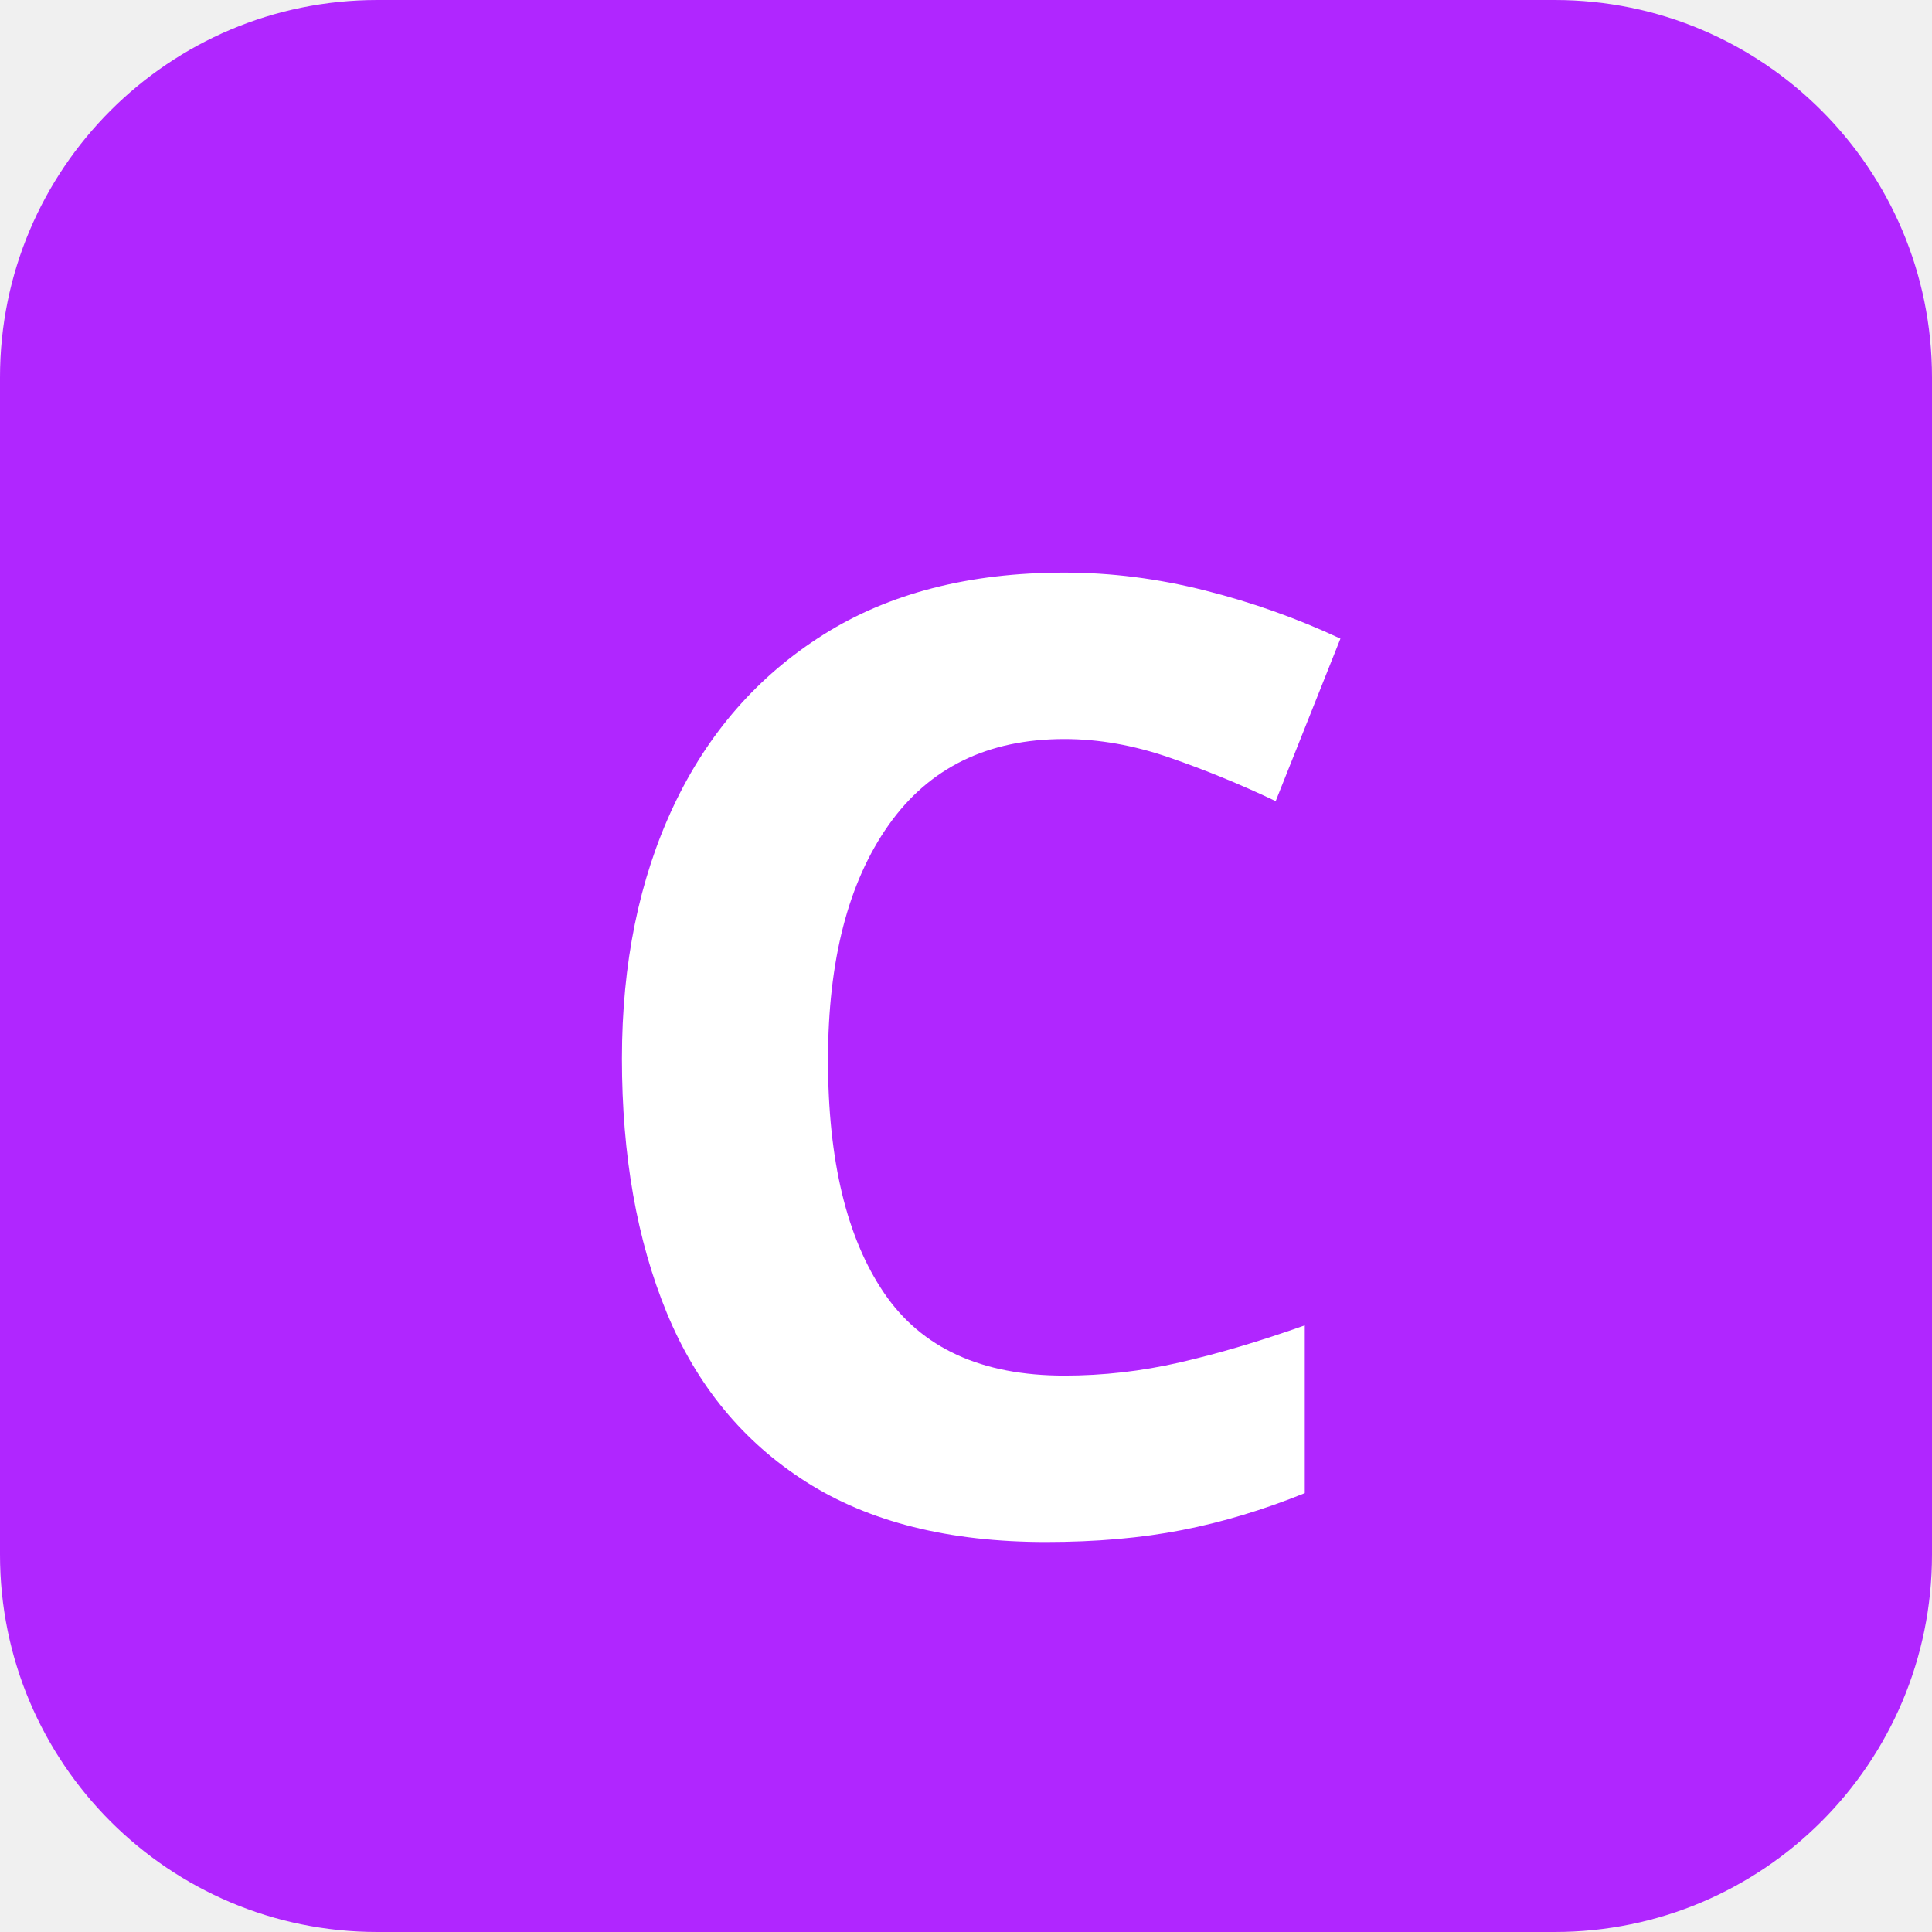
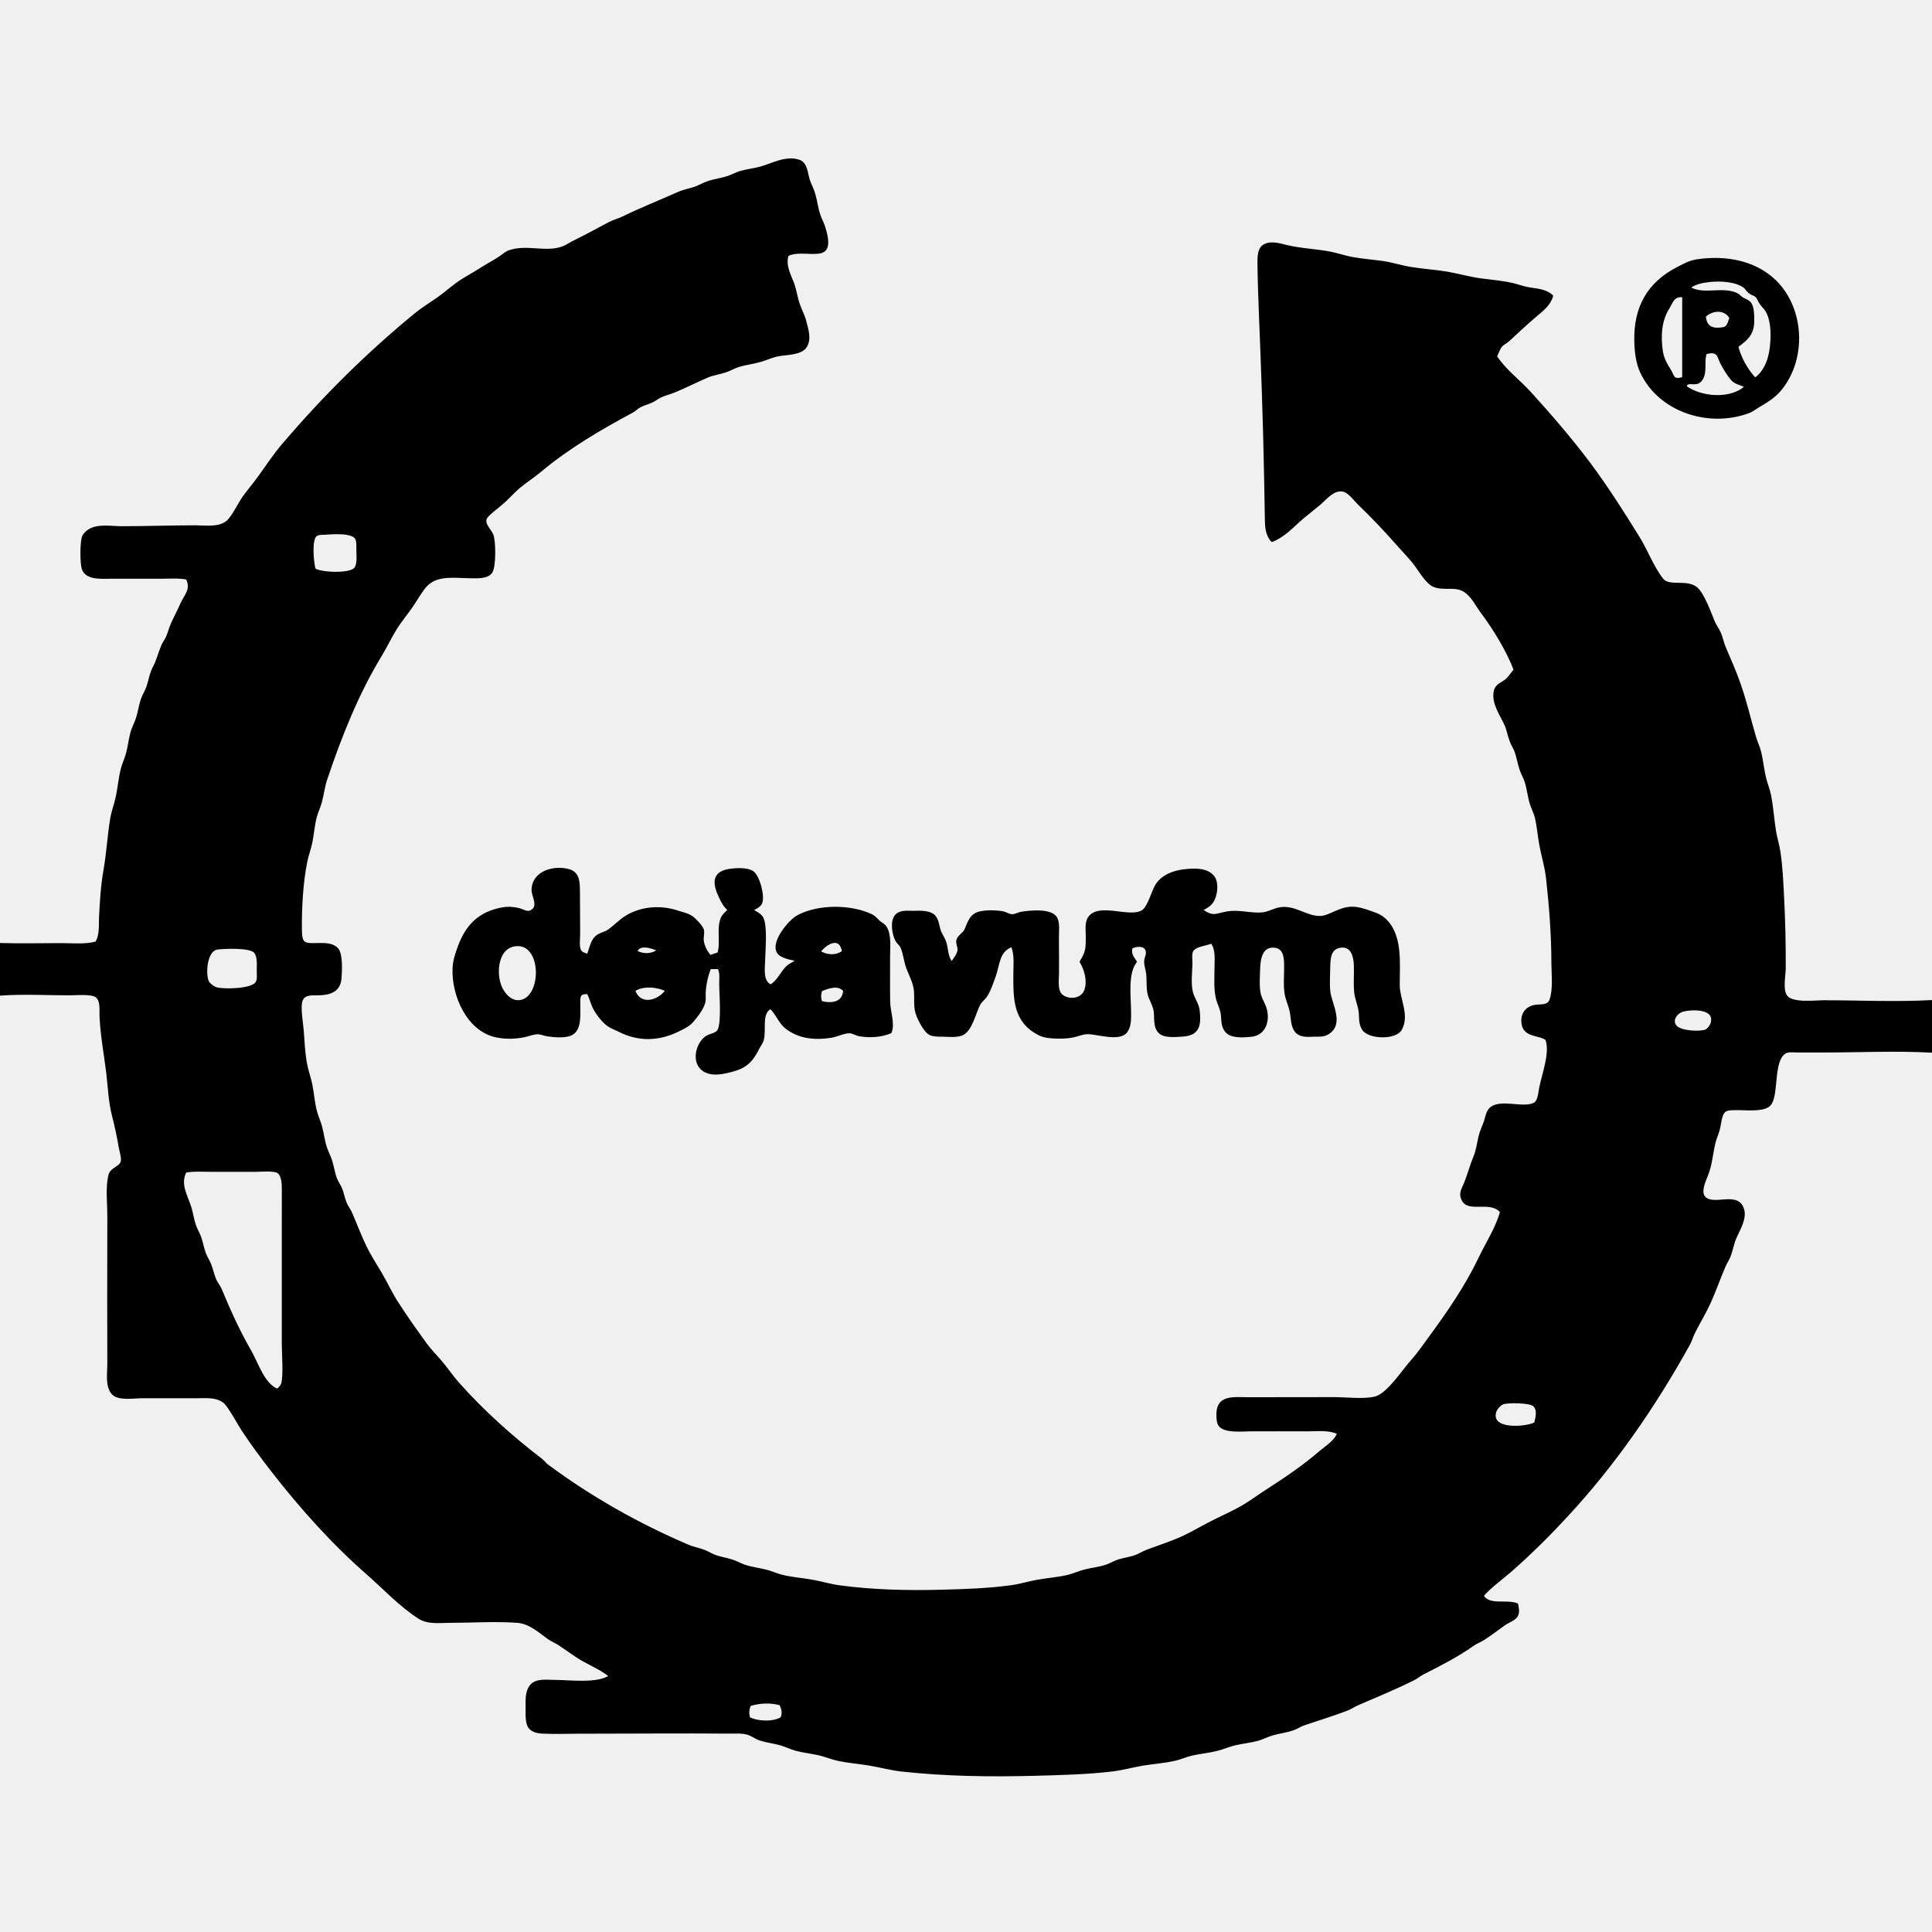
- <svg xmlns="http://www.w3.org/2000/svg" viewBox="0 0 512 512">
-   <rect width="512" height="512" rx="100" fill="#B026FF" />
-   <text x="50%" y="55%" dominant-baseline="middle" text-anchor="middle" font-family="sans-serif" font-weight="900" font-size="350" fill="#FFFFFF">C</text>
+ <svg xmlns="http://www.w3.org/2000/svg" viewBox="0 0 192 192" width="192" height="192">
+   <path d="M191.97 99.51C191.97 101.17 191.97 102.83 191.97 104.49C188.42 104.29 184.81 104.47 181.25 104.47C180.36 104.47 179.47 104.47 178.58 104.47C178.19 104.47 177.69 104.38 177.35 104.61C176.11 105.43 176.66 108.6 175.93 109.69C175.41 110.47 173.27 110.16 172.42 110.2C172.03 110.22 171.52 110.18 171.27 110.52C170.95 110.95 170.93 111.73 170.79 112.23C170.67 112.69 170.46 113.12 170.35 113.59C170.09 114.68 170.03 115.8 169.59 116.85C169.36 117.4 168.87 118.5 169.39 119.03C170.36 120.01 172.83 118.36 173.24 120.35C173.42 121.25 172.71 122.34 172.39 123.13C172.17 123.67 172.09 124.25 171.88 124.79C171.75 125.14 171.53 125.44 171.38 125.79C170.85 127 170.43 128.25 169.88 129.46C169.41 130.47 168.83 131.43 168.33 132.42C168.14 132.79 168.04 133.21 167.83 133.58C164.45 139.68 160.46 145.49 155.7 150.62C154 152.47 152.21 154.24 150.33 155.91C149.51 156.65 147.93 157.8 147.32 158.58C147.94 159.7 149.71 159.03 150.75 159.45C150.81 159.79 150.91 160.18 150.75 160.51C150.56 160.94 149.85 161.15 149.49 161.41C148.82 161.9 148.15 162.4 147.45 162.86C147.1 163.09 146.7 163.22 146.37 163.46C144.82 164.56 143.09 165.44 141.39 166.3C141.06 166.47 140.79 166.72 140.46 166.88C138.64 167.78 136.78 168.55 134.92 169.35C134.54 169.51 134.21 169.76 133.82 169.9C132.42 170.43 131 170.86 129.59 171.34C129.23 171.46 128.92 171.68 128.57 171.81C127.88 172.07 127.13 172.14 126.42 172.35C125.92 172.5 125.46 172.75 124.95 172.89C124.23 173.08 123.48 173.15 122.75 173.32C122.13 173.46 121.56 173.73 120.94 173.88C120.11 174.09 119.25 174.16 118.42 174.35C117.86 174.49 117.32 174.73 116.76 174.86C115.72 175.1 114.63 175.17 113.58 175.34C112.59 175.51 111.63 175.78 110.63 175.91C108.07 176.22 105.48 176.28 102.92 176.35C98.5 176.47 94.01 176.41 89.61 175.93C88.53 175.81 87.49 175.52 86.42 175.34C85.41 175.17 84.39 175.1 83.39 174.89C82.66 174.74 81.98 174.44 81.26 174.29C80.54 174.13 79.79 174.06 79.08 173.86C78.56 173.72 78.09 173.47 77.58 173.33C76.92 173.14 76.23 173.07 75.57 172.86C75.15 172.73 74.82 172.46 74.42 172.31C73.85 172.11 73.17 172.16 72.58 172.16C67.53 172.12 62.47 172.17 57.42 172.17C56.25 172.17 55.08 172.22 53.92 172.16C53.37 172.14 52.71 171.99 52.5 171.41C52.32 170.9 52.36 170.28 52.36 169.75C52.36 169.01 52.28 168.15 52.78 167.53C53.29 166.9 54.37 167.07 55.08 167.07C56.54 167.07 59.47 167.46 60.63 166.58C60.18 166.07 58.53 165.31 57.84 164.91C57.05 164.44 56.31 163.87 55.54 163.37C55.2 163.15 54.82 163.01 54.48 162.76C53.53 162.07 52.63 161.25 51.42 161.15C49.22 160.99 46.95 161.15 44.75 161.15C43.74 161.15 42.55 161.33 41.66 160.76C39.76 159.54 38.21 157.85 36.54 156.39C33.05 153.33 29.93 149.84 27.08 146.18C26.04 144.84 25 143.44 24.07 142.02C23.68 141.42 22.75 139.67 22.28 139.31C21.48 138.71 20.54 138.83 19.58 138.83C17.75 138.83 15.92 138.83 14.08 138.83C13.3 138.83 11.7 139.12 11.16 138.42C10.58 137.66 10.79 136.47 10.79 135.58C10.78 133.42 10.78 131.25 10.78 129.08C10.78 126.36 10.78 123.64 10.79 120.92C10.8 119.59 10.59 118.08 10.9 116.79C11.07 116.1 12.02 116.04 12.13 115.41C12.2 114.99 11.99 114.4 11.92 113.99C11.74 112.91 11.52 111.9 11.25 110.84C10.89 109.46 10.85 107.99 10.68 106.58C10.45 104.74 10.11 102.95 10.02 101.08C9.98 100.47 10.15 99.41 9.58 99C9.08 98.64 7.55 98.79 6.92 98.79C4.64 98.79 2.3 98.65 0.03 98.82C0.03 97.16 0.03 95.5 0.03 93.84C2.04 93.9 4.07 93.85 6.08 93.85C7.22 93.85 8.48 93.99 9.58 93.68C10.04 92.95 9.93 91.93 9.97 91.08C10.05 89.54 10.14 88 10.41 86.47C10.71 84.76 10.8 83.03 11.08 81.33C11.2 80.65 11.44 80.03 11.59 79.36C11.81 78.43 11.88 77.47 12.1 76.54C12.22 76.02 12.45 75.55 12.6 75.04C12.82 74.32 12.89 73.56 13.08 72.83C13.22 72.33 13.47 71.89 13.63 71.4C13.83 70.79 13.91 70.15 14.11 69.54C14.26 69.09 14.53 68.7 14.68 68.25C14.9 67.58 15 66.89 15.34 66.26C15.69 65.59 15.84 64.91 16.13 64.22C16.25 63.91 16.46 63.66 16.6 63.36C16.8 62.93 16.9 62.45 17.1 62.01C17.38 61.37 17.73 60.75 18.01 60.09C18.43 59.14 19.16 58.56 18.58 57.47C17.72 57.31 16.79 57.39 15.92 57.39C14.25 57.39 12.58 57.39 10.92 57.39C10.12 57.39 8.57 57.54 8.25 56.51C8.07 55.93 8.08 54.06 8.24 53.46C8.31 53.16 8.58 52.91 8.82 52.74C9.69 52.15 11.08 52.42 12.08 52.42C14.53 52.42 16.97 52.33 19.42 52.33C20.41 52.33 21.77 52.55 22.6 51.85C23.12 51.42 23.78 50.05 24.2 49.45C24.66 48.8 25.18 48.2 25.65 47.56C26.49 46.41 27.27 45.2 28.2 44.12C32.28 39.36 36.47 35.2 41.3 31.23C42.02 30.64 42.81 30.17 43.56 29.64C44.2 29.19 44.8 28.65 45.44 28.19C46.23 27.62 47.1 27.19 47.91 26.66C48.48 26.29 49.12 25.97 49.68 25.59C50 25.38 50.22 25.14 50.59 25C52.3 24.38 54.2 25.22 55.89 24.62C56.28 24.49 56.6 24.24 56.97 24.06C58.2 23.46 59.38 22.81 60.59 22.17C61 21.95 61.47 21.85 61.89 21.64C63.71 20.75 65.59 20.01 67.43 19.19C68 18.93 68.63 18.85 69.22 18.62C69.65 18.45 70.04 18.21 70.48 18.08C71.1 17.89 71.76 17.81 72.37 17.6C72.81 17.45 73.21 17.21 73.67 17.09C74.3 16.92 74.96 16.85 75.58 16.68C76.79 16.34 78.11 15.56 79.41 16C80.14 16.25 80.15 17.28 80.36 17.91C80.52 18.39 80.78 18.84 80.91 19.33C81.1 20 81.18 20.71 81.4 21.37C81.55 21.81 81.78 22.21 81.92 22.67C82.07 23.22 82.34 24.12 82.07 24.66C81.85 25.09 81.33 25.1 80.92 25.11C80.05 25.13 79.04 24.94 78.25 25.34C77.94 26.34 78.41 27.2 78.78 28.13C79.04 28.81 79.12 29.55 79.36 30.24C79.55 30.82 79.85 31.32 80 31.92C80.2 32.72 80.56 33.71 80.04 34.47C79.54 35.2 78.02 35.13 77.24 35.3C76.67 35.43 76.15 35.68 75.59 35.84C74.88 36.05 74.13 36.13 73.42 36.34C72.97 36.48 72.57 36.73 72.12 36.88C71.53 37.08 70.89 37.16 70.31 37.4C69.2 37.88 68.09 38.44 66.98 38.9C66.54 39.08 66.06 39.18 65.63 39.39C65.33 39.53 65.09 39.74 64.79 39.88C64.41 40.06 63.98 40.16 63.6 40.36C63.32 40.5 63.1 40.75 62.82 40.9C59.62 42.62 56.49 44.45 53.7 46.78C53.01 47.36 52.22 47.86 51.53 48.44C50.96 48.93 50.47 49.51 49.91 49.99C49.42 50.42 48.82 50.83 48.39 51.31C47.83 51.94 48.69 52.63 48.91 53.17C49.15 53.79 49.19 56.36 48.79 56.88C48.37 57.43 47.37 57.34 46.75 57.34C45.3 57.34 43.5 57 42.38 58.13C41.91 58.6 41.34 59.62 40.94 60.2C40.43 60.95 39.82 61.67 39.34 62.43C38.8 63.29 38.37 64.23 37.84 65.1C35.5 68.94 33.82 73.2 32.39 77.45C32.14 78.2 32.06 79 31.85 79.75C31.7 80.26 31.47 80.74 31.34 81.25C31.14 82.05 31.08 82.88 30.92 83.69C30.79 84.35 30.54 84.98 30.41 85.64C29.99 87.72 29.85 90.29 29.88 92.42C29.88 92.75 29.89 93.22 30.07 93.52C30.28 93.86 30.74 93.84 31.08 93.85C31.84 93.87 32.86 93.69 33.47 94.28C33.97 94.78 33.87 96.57 33.81 97.25C33.71 98.53 32.67 98.78 31.58 98.79C30.98 98.8 30.25 98.71 29.96 99.39C29.7 100.01 30 101.7 30.06 102.42C30.14 103.52 30.19 104.63 30.39 105.73C30.52 106.44 30.78 107.11 30.92 107.82C31.1 108.72 31.15 109.66 31.4 110.54C31.54 111.05 31.77 111.52 31.9 112.03C32.07 112.7 32.15 113.4 32.37 114.06C32.51 114.51 32.75 114.92 32.89 115.38C33.08 115.98 33.16 116.62 33.39 117.2C33.52 117.51 33.72 117.78 33.85 118.08C34.06 118.56 34.13 119.09 34.34 119.58C34.48 119.92 34.72 120.21 34.87 120.55C35.36 121.68 35.78 122.83 36.32 123.93C36.76 124.84 37.33 125.7 37.84 126.57C38.38 127.49 38.82 128.46 39.39 129.36C40.3 130.79 41.32 132.22 42.32 133.6C42.75 134.19 43.3 134.74 43.78 135.3C44.37 135.99 44.88 136.76 45.48 137.44C47.98 140.26 50.82 142.8 53.82 145.1C54.04 145.27 54.19 145.51 54.42 145.67C58.74 148.87 63.49 151.55 68.43 153.65C68.92 153.86 69.45 153.94 69.94 154.13C70.3 154.26 70.61 154.47 70.96 154.61C71.55 154.84 72.19 154.92 72.79 155.12C73.19 155.25 73.55 155.47 73.96 155.61C74.66 155.85 75.41 155.93 76.12 156.11C76.64 156.23 77.11 156.47 77.63 156.6C78.65 156.87 79.72 156.93 80.76 157.12C81.65 157.28 82.52 157.55 83.42 157.67C86.75 158.12 90.22 158.2 93.58 158.11C95.91 158.05 98.28 157.97 100.58 157.65C101.43 157.53 102.24 157.27 103.08 157.12C104.12 156.93 105.19 156.87 106.22 156.61C106.77 156.47 107.28 156.22 107.84 156.09C108.52 155.92 109.23 155.85 109.9 155.63C110.34 155.49 110.74 155.24 111.18 155.09C111.75 154.92 112.34 154.85 112.9 154.64C113.29 154.49 113.64 154.26 114.04 154.11C115.28 153.65 116.55 153.25 117.75 152.68C118.79 152.18 119.78 151.57 120.82 151.07C121.74 150.62 122.69 150.19 123.58 149.67C124.4 149.18 125.18 148.59 125.99 148.08C127.8 146.91 129.58 145.71 131.21 144.3C131.84 143.76 132.74 143.24 133.01 142.42C132.07 141.97 130.94 142.12 129.92 142.12C128.03 142.11 126.14 142.12 124.25 142.12C123.5 142.12 121.6 142.33 121.17 141.57C121.04 141.34 121.02 141.01 121.01 140.75C120.92 138.68 122.54 138.98 124.08 138.98C126.92 138.97 129.75 138.97 132.58 138.97C133.8 138.97 135.5 139.19 136.66 138.91C137.93 138.6 139.42 136.25 140.33 135.24C140.97 134.53 141.5 133.74 142.06 132.98C143.93 130.44 145.72 127.84 147.08 124.99C147.81 123.47 148.75 122.06 149.2 120.42C148.13 119.15 145.95 120.44 145.37 119.22C145.05 118.54 145.39 118.17 145.63 117.56C145.97 116.7 146.2 115.82 146.55 114.97C146.82 114.33 146.9 113.62 147.06 112.95C147.18 112.45 147.4 111.99 147.58 111.5C147.74 111.04 147.79 110.44 148.2 110.12C149.22 109.34 151.33 110.25 152.46 109.72C152.95 109.49 152.99 108.61 153.08 108.15C153.34 106.81 154.22 104.51 153.68 103.25C152.81 102.68 151.32 103.03 151.31 101.42C151.31 100.63 151.83 100.09 152.58 99.98C153.13 99.9 153.87 100.05 154.11 99.38C154.48 98.32 154.31 96.85 154.3 95.75C154.3 92.94 154.08 90.07 153.77 87.28C153.64 86.14 153.31 85.08 153.1 83.96C152.93 83.06 152.87 82.14 152.66 81.25C152.54 80.78 152.32 80.36 152.17 79.91C151.93 79.16 151.87 78.36 151.62 77.61C151.48 77.21 151.26 76.85 151.13 76.44C150.93 75.84 150.84 75.21 150.62 74.62C150.48 74.27 150.27 73.96 150.14 73.6C149.94 73.06 149.85 72.48 149.61 71.96C149.15 70.98 148.31 69.81 148.58 68.66C148.73 68.06 149.27 67.94 149.69 67.6C150.01 67.33 150.27 66.9 150.55 66.58C149.89 64.73 148.45 62.41 147.26 60.82C146.71 60.09 146.35 59.23 145.54 58.71C144.62 58.11 143.39 58.64 142.42 58.17C141.83 57.88 141.17 56.83 140.79 56.29C140.28 55.56 139.61 54.9 139.02 54.23C137.73 52.77 136.44 51.39 135.04 50.05C134.6 49.63 134.06 48.81 133.41 48.72C132.47 48.59 131.76 49.53 131.14 50.06C130.59 50.52 130.03 50.95 129.49 51.4C128.49 52.25 127.66 53.23 126.42 53.73C125.79 53.02 125.84 52.16 125.82 51.25C125.8 49.97 125.78 48.69 125.75 47.42C125.65 41.97 125.45 36.53 125.23 31.08C125.17 29.47 125.11 27.86 125.09 26.25C125.09 25.72 125.05 24.83 125.54 24.47C126.18 24.01 127.1 24.28 127.77 24.45C129.25 24.82 130.76 24.85 132.25 25.14C132.98 25.29 133.68 25.54 134.42 25.67C135.4 25.85 136.41 25.92 137.4 26.06C138.36 26.2 139.29 26.51 140.25 26.66C141.41 26.85 142.59 26.92 143.76 27.11C144.93 27.31 146.06 27.65 147.25 27.8C148.24 27.93 149.24 28.01 150.22 28.23C150.74 28.34 151.23 28.53 151.75 28.64C152.64 28.82 153.52 28.78 154.22 29.42C153.93 30.36 153.23 30.82 152.52 31.44C151.63 32.21 150.76 33.01 149.9 33.81C149.67 34.03 149.35 34.15 149.15 34.4C148.93 34.69 148.81 35.09 148.64 35.42C149.52 36.79 150.95 37.84 152.04 39.04C154.08 41.28 156.07 43.59 157.9 46.02C159.67 48.39 161.27 50.91 162.83 53.43C163.66 54.77 164.2 56.32 165.17 57.57C165.85 58.46 167.64 57.64 168.6 58.48C169.27 59.07 169.94 60.94 170.29 61.79C170.45 62.17 170.71 62.5 170.88 62.88C171.1 63.36 171.18 63.89 171.39 64.37C171.91 65.58 172.45 66.8 172.88 68.05C173.47 69.75 173.88 71.49 174.38 73.23C174.52 73.73 174.77 74.2 174.89 74.71C175.11 75.59 175.18 76.49 175.4 77.37C175.55 77.95 175.77 78.49 175.89 79.07C176.11 80.23 176.19 81.41 176.37 82.58C176.48 83.25 176.69 83.91 176.8 84.59C177.04 86.12 177.1 87.7 177.18 89.25C177.3 91.58 177.35 93.91 177.34 96.25C177.33 97.01 177.01 98.43 177.54 99.06C178.17 99.81 180.34 99.53 181.25 99.53C184.81 99.53 188.42 99.71 191.97 99.51ZM168.62 25.9C171.54 25.45 174.73 26.02 176.76 28.32C179.26 31.17 179.32 35.88 176.86 38.78C176.25 39.49 175.46 39.95 174.66 40.42C174.35 40.61 174.08 40.84 173.72 40.96C169.79 42.39 164.92 40.84 163.11 36.96C162.69 36.05 162.56 34.91 162.54 33.92C162.46 30.58 163.78 28.17 166.73 26.65C167.38 26.32 167.88 26.02 168.62 25.9ZM174.42 37.67C175.56 36.87 175.96 35.42 176.05 34.08C176.13 33.07 176.09 31.75 175.56 30.86C175.39 30.59 175.14 30.38 174.97 30.12C174.81 29.89 174.73 29.58 174.52 29.4C174.33 29.25 174.06 29.2 173.87 29.04C173.65 28.87 173.53 28.61 173.3 28.45C172.43 27.86 170.93 27.79 169.93 27.9C169.17 27.98 168.44 28.12 167.84 28.58C169.19 29.47 171.08 28.57 172.55 29.22C172.77 29.31 172.91 29.51 173.11 29.64C173.43 29.85 173.81 29.9 173.99 30.27C174.2 30.68 174.21 31.3 174.21 31.75C174.22 32.26 174.16 32.72 173.91 33.17C173.62 33.7 173.09 34.05 172.62 34.42C172.92 35.58 173.57 36.79 174.42 37.67ZM167.3 29.32C167.27 29.34 167.4 29.34 167.39 29.37C167.35 29.52 166.98 29.26 166.48 29.57C166.2 29.74 165.98 30.28 165.81 30.56C164.98 31.86 164.91 33.41 165.13 34.92C165.26 35.73 165.59 36.23 166 36.91C166.12 37.11 166.24 37.52 166.45 37.62C166.74 37.76 167.01 37.64 167.3 37.58C167.3 34.83 167.3 32.08 167.3 29.32ZM171.99 31.58C171.45 30.6 170.14 30.69 169.4 31.42C169.47 32.35 169.96 32.77 170.92 32.68C171.09 32.66 171.33 32.65 171.48 32.56C171.79 32.39 171.88 31.89 171.99 31.58ZM173.52 38.42C173.1 38.16 172.52 38.1 172.18 37.74C171.76 37.3 171.34 36.57 171.06 36.03C170.91 35.75 170.81 35.23 170.51 35.08C170.19 34.9 169.82 35.01 169.5 35.08C169.2 35.88 169.57 36.94 169.09 37.68C168.64 38.37 168.04 37.86 167.62 38.15C167.36 38.32 167.68 38.19 167.46 38.42C169.02 39.59 172.05 39.83 173.52 38.42ZM31.25 56.6C31.89 57.01 34.72 57.15 35.29 56.53C35.64 56.14 35.55 55.24 35.54 54.75C35.53 54.39 35.59 53.82 35.41 53.5C35.02 52.79 32.93 52.97 32.25 53.02C31.95 53.03 31.56 53 31.33 53.24C30.85 53.75 31.05 55.95 31.25 56.6ZM58.42 94.94C58.67 94.4 58.76 93.68 59.15 93.23C59.51 92.8 60.11 92.78 60.54 92.46C61.11 92.04 61.62 91.5 62.21 91.13C63.73 90.18 65.66 90.06 67.3 90.6C67.81 90.77 68.43 90.88 68.85 91.23C69.14 91.48 69.73 92.06 69.83 92.43C69.91 92.76 69.78 93.08 69.81 93.42C69.86 93.99 70.19 94.65 70.58 95.04C70.86 94.94 71.14 94.85 71.42 94.75C71.75 93.64 71.33 92.37 71.73 91.3C71.86 90.95 72.22 90.68 72.46 90.42C72.01 90.05 71.83 89.69 71.58 89.17C70.94 87.84 70.79 86.7 72.58 86.46C73.19 86.38 74.22 86.32 74.76 86.66C75.39 87.06 75.89 89.05 75.63 89.71C75.48 90.08 75.01 90.26 74.69 90.42C75.01 90.66 75.5 90.83 75.72 91.2C76.16 91.97 75.94 94.31 75.92 95.24C75.91 96.14 75.63 97.53 76.58 97.96C77.31 97.58 77.64 96.7 78.21 96.13C78.52 95.82 78.96 95.7 79.27 95.42C78.72 95.27 77.63 95.16 77.31 94.6C76.74 93.6 78.46 91.51 79.31 91.06C81.34 89.98 84.54 89.99 86.6 90.97C86.92 91.13 87.08 91.36 87.33 91.59C87.54 91.78 87.81 91.88 87.97 92.11C88.49 92.85 88.33 94.24 88.33 95.08C88.34 96.58 88.31 98.08 88.34 99.58C88.35 100.46 88.84 101.81 88.48 102.58C87.54 102.97 86.42 103.03 85.42 102.86C85.07 102.8 84.77 102.57 84.42 102.56C83.82 102.56 83.18 102.92 82.58 103.01C81.01 103.26 79.41 103.12 78.13 102.11C77.46 101.58 77.2 100.69 76.58 100.14C75.51 100.67 76.07 102.37 75.77 103.37C75.67 103.68 75.45 103.94 75.31 104.23C74.54 105.78 73.77 106.2 72.09 106.55C71.36 106.7 70.57 106.77 69.92 106.34C68.83 105.61 69.22 103.79 70.18 103.09C70.54 102.83 71.23 102.81 71.44 102.37C71.84 101.51 71.6 98.8 71.6 97.75C71.6 97.21 71.69 96.65 71.42 96.18C71.13 96.18 70.84 96.18 70.55 96.18C70.25 96.9 70.06 97.8 70.01 98.58C69.99 98.91 70.04 99.25 69.98 99.57C69.85 100.19 69.18 101.05 68.76 101.52C68.4 101.92 67.92 102.13 67.45 102.37C65.49 103.35 63.48 103.42 61.51 102.41C61.11 102.21 60.66 102.06 60.31 101.77C59.79 101.33 59.22 100.59 58.95 99.96C58.76 99.52 58.67 99.07 58.42 98.66C58.2 98.68 57.9 98.66 57.73 98.81C57.47 99.04 57.56 99.62 57.55 99.92C57.52 100.76 57.72 102.23 56.82 102.74C56.22 103.08 55.09 102.96 54.42 102.87C54.08 102.82 53.76 102.66 53.42 102.66C52.98 102.67 52.5 102.87 52.07 102.96C51.21 103.13 50.29 103.16 49.42 102.99C46.51 102.45 44.99 98.91 45.1 96.25C45.13 95.45 45.36 94.8 45.63 94.06C46.41 91.97 47.65 90.72 49.92 90.3C50.46 90.2 51.02 90.23 51.56 90.37C51.97 90.47 52.39 90.8 52.81 90.56C53.69 90.05 52.93 89.06 52.95 88.42C53 86.61 55.14 86.08 56.57 86.51C57.59 86.81 57.49 87.92 57.51 88.75C57.53 90.08 57.51 91.42 57.53 92.75C57.54 93.23 57.41 94.02 57.62 94.46C57.76 94.75 58.15 94.83 58.42 94.94ZM119.38 90.42C120.73 91.42 120.93 90.74 122.42 90.65C123.42 90.59 124.42 90.88 125.41 90.8C126.05 90.76 126.62 90.37 127.25 90.28C128.73 90.07 129.84 91.21 131.25 91.15C132.19 91.1 133.12 90.22 134.42 90.23C134.97 90.24 135.48 90.4 136 90.58C136.52 90.77 137.04 90.9 137.48 91.27C139.34 92.82 138.96 95.78 138.98 97.92C138.99 99.36 139.97 100.88 139.2 102.28C138.68 103.22 136.06 103.16 135.48 102.28C135.1 101.7 135.23 101.07 135.13 100.43C135.03 99.8 134.76 99.22 134.7 98.58C134.62 97.7 134.7 96.8 134.67 95.92C134.64 95.07 134.38 93.94 133.28 94.05C132.09 94.18 132.09 95.28 132.07 96.25C132.06 97 132 97.79 132.08 98.53C132.22 99.8 133.5 101.76 131.94 102.69C131.53 102.94 131.05 102.9 130.58 102.9C130.26 102.91 129.9 102.94 129.58 102.89C128.3 102.68 128.49 101.39 128.28 100.45C128.14 99.83 127.85 99.27 127.77 98.62C127.66 97.85 127.74 97.03 127.74 96.25C127.74 95.35 127.78 94.11 126.58 94.05C125.26 93.98 125.12 95.47 125.1 96.42C125.08 97.12 125.02 97.88 125.13 98.58C125.22 99.22 125.6 99.7 125.77 100.3C126.08 101.43 125.69 102.73 124.42 102.9C123.75 102.98 122.52 103.08 121.99 102.6C121.36 102.03 121.56 101.24 121.4 100.52C121.29 100.05 121.04 99.61 120.94 99.12C120.74 98.19 120.82 97.2 120.82 96.25C120.82 95.37 120.97 94.37 120.42 93.64C119.89 93.87 118.71 93.93 118.44 94.53C118.3 94.85 118.38 95.4 118.38 95.75C118.36 96.62 118.22 97.68 118.41 98.54C118.55 99.2 119.02 99.74 119.1 100.44C119.27 101.98 119.06 102.82 117.42 102.9C116.82 102.93 115.77 103.04 115.29 102.62C114.68 102.1 114.88 101.13 114.77 100.45C114.67 99.79 114.23 99.24 114.13 98.58C114.04 97.98 114.1 97.36 114.03 96.75C113.98 96.37 113.83 95.96 113.83 95.58C113.82 95.25 114.04 94.93 114 94.59C113.91 93.8 112.88 93.9 112.42 94.17C112.29 94.83 112.51 95.07 112.85 95.58C111.93 96.73 112.28 99.15 112.28 100.58C112.28 101.22 112.32 101.96 111.92 102.51C111.25 103.42 109.03 102.64 108.08 102.65C107.54 102.66 107.1 102.89 106.58 102.99C106.05 103.09 105.51 103.1 104.97 103.09C104.42 103.07 103.8 103.03 103.3 102.78C100.78 101.52 100.82 99.24 100.83 96.75C100.83 95.83 100.96 94.83 100.58 93.98C99.16 94.47 99.26 95.85 98.81 97.07C98.59 97.66 98.35 98.4 98.01 98.93C97.82 99.24 97.52 99.43 97.33 99.75C96.87 100.54 96.52 102.45 95.55 102.8C95.02 102.99 94.31 102.92 93.75 102.9C93.35 102.9 92.85 102.92 92.47 102.76C91.89 102.53 91.14 100.99 91.04 100.41C90.92 99.75 91.01 99.1 90.95 98.44C90.86 97.63 90.49 96.96 90.2 96.22C89.94 95.55 89.9 94.79 89.61 94.13C89.49 93.86 89.25 93.71 89.11 93.46C88.77 92.86 88.56 91.52 89.07 90.98C89.48 90.54 90.2 90.64 90.75 90.64C91.34 90.63 92.15 90.58 92.67 90.91C93.16 91.24 93.19 91.9 93.34 92.41C93.48 92.86 93.78 93.22 93.92 93.66C94.14 94.36 94.07 95.15 94.58 95.7C94.83 95.37 95.25 94.84 95.28 94.42C95.31 94.08 95.09 93.78 95.17 93.43C95.27 93.04 95.8 92.79 95.97 92.4C96.31 91.63 96.47 90.89 97.43 90.69C98.07 90.55 98.93 90.57 99.58 90.67C100 90.74 100.29 91.03 100.72 90.97C100.97 90.93 101.21 90.79 101.47 90.74C102.3 90.6 104.54 90.35 104.97 91.29C105.21 91.81 105.11 92.52 105.11 93.08C105.11 94.31 105.13 95.53 105.12 96.75C105.11 97.38 104.95 98.47 105.49 98.93C106.22 99.53 107.54 99.38 107.88 98.42C108.2 97.51 107.91 96.38 107.42 95.58C108.02 94.64 108.03 94.21 108.03 93.08C108.03 92.51 107.9 91.67 108.26 91.18C109.27 89.83 112.17 91.33 113.51 90.59C114.16 90.23 114.53 88.65 114.92 88C115.67 86.78 117.25 86.47 118.58 86.45C119.27 86.44 120.02 86.53 120.51 87.07C121.06 87.66 120.88 89.06 120.42 89.67C120.16 90.02 119.75 90.22 119.38 90.42ZM83.8 94.58C83.55 92.88 82.08 93.67 81.42 94.58C82.12 95.05 83.1 95.11 83.8 94.58ZM51.43 93.9C49.37 93.93 49.12 96.7 49.77 98.14C50.08 98.82 50.73 99.58 51.58 99.52C53.96 99.36 54.05 93.86 51.43 93.9ZM65.47 94.42C64.86 94.14 63.49 93.65 63.21 94.58C63.96 94.97 64.82 94.94 65.47 94.42ZM21.61 94.24C20.45 94.38 20.31 96.68 20.6 97.48C20.71 97.8 21.2 98.15 21.51 98.24C22.25 98.44 24.95 98.4 25.47 97.72C25.74 97.39 25.63 96.82 25.64 96.42C25.64 95.87 25.73 95.04 25.34 94.59C24.86 94.04 22.31 94.15 21.61 94.24ZM66.26 98.42C65.36 97.96 63.86 97.81 63 98.42C63.55 100.09 65.45 99.59 66.26 98.42ZM83.92 98.42C83.28 97.74 82.36 98.09 81.58 98.4C81.45 98.9 81.45 99.11 81.58 99.6C82.64 99.86 83.83 99.76 83.92 98.42ZM167.29 100.4C166.61 100.56 165.95 101.4 166.55 102.04C167.05 102.57 168.91 102.67 169.53 102.43C169.76 102.34 170.06 101.93 170.12 101.71C170.57 100.11 168.23 100.18 167.29 100.4ZM27.58 138.15C27.77 137.96 28 137.76 28.07 137.5C28.3 136.72 28.13 134.5 28.13 133.58C28.13 129.53 28.13 125.47 28.13 121.42C28.13 120.31 28.14 119.19 28.13 118.08C28.13 117.6 28.09 116.89 27.72 116.53C27.37 116.18 25.93 116.33 25.42 116.33C23.97 116.33 22.53 116.33 21.08 116.33C20.2 116.33 19.28 116.26 18.42 116.41C17.76 117.69 18.52 118.8 18.9 120.02C19.08 120.59 19.14 121.18 19.34 121.75C19.47 122.15 19.7 122.51 19.85 122.91C20.05 123.45 20.14 124.04 20.34 124.58C20.49 124.97 20.73 125.32 20.88 125.71C21.07 126.2 21.17 126.73 21.38 127.21C21.54 127.54 21.77 127.82 21.92 128.16C22.79 130.25 23.71 132.3 24.84 134.25C25.56 135.5 26.17 137.61 27.58 138.15ZM152.58 141.46C152.72 140.93 152.95 140.07 152.44 139.64C152.02 139.28 149.85 139.26 149.35 139.44C149.05 139.55 148.66 139.99 148.57 140.3C148.02 142.25 151.65 141.94 152.58 141.46ZM77.58 169.36C76.6 169.07 75.5 169.13 74.52 169.42C74.3 169.9 74.3 170.24 74.42 170.75C75.27 171.2 76.86 171.26 77.68 170.75C77.9 170.24 77.8 169.86 77.58 169.36Z" fill="#000000" fill-rule="evenodd" stroke="#000000" stroke-width="0.25" stroke-linejoin="round" />
</svg>
